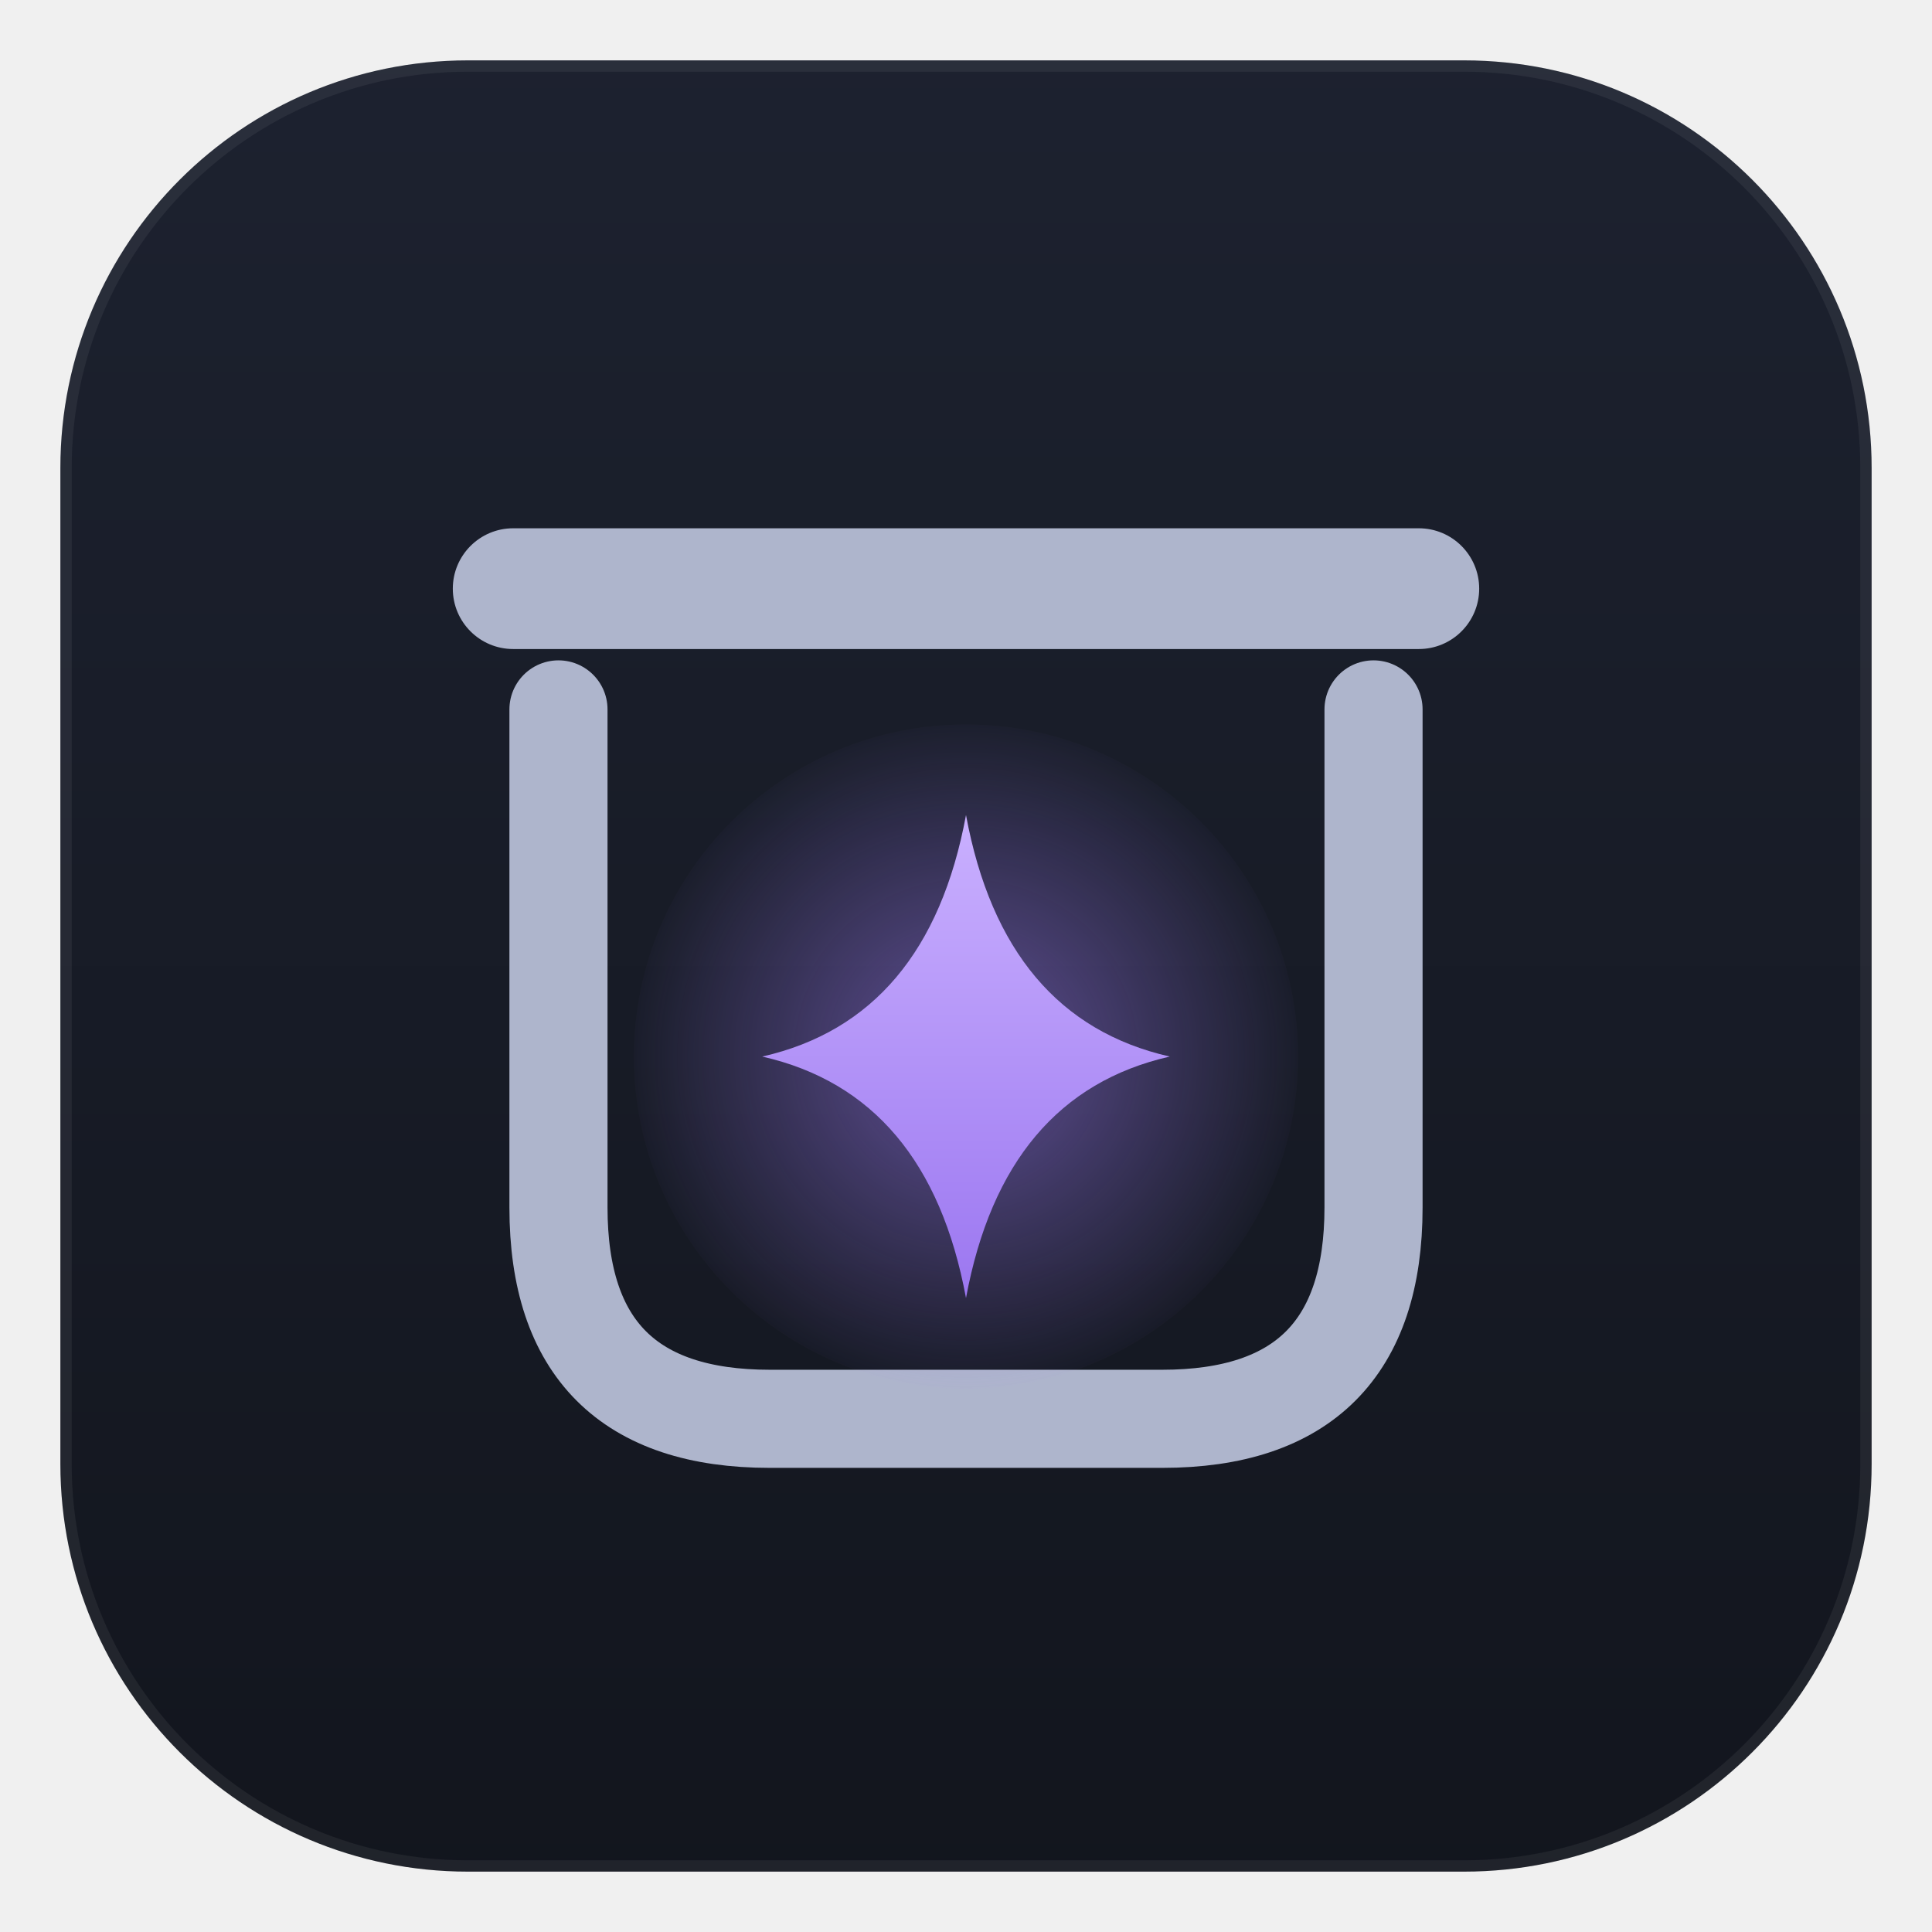
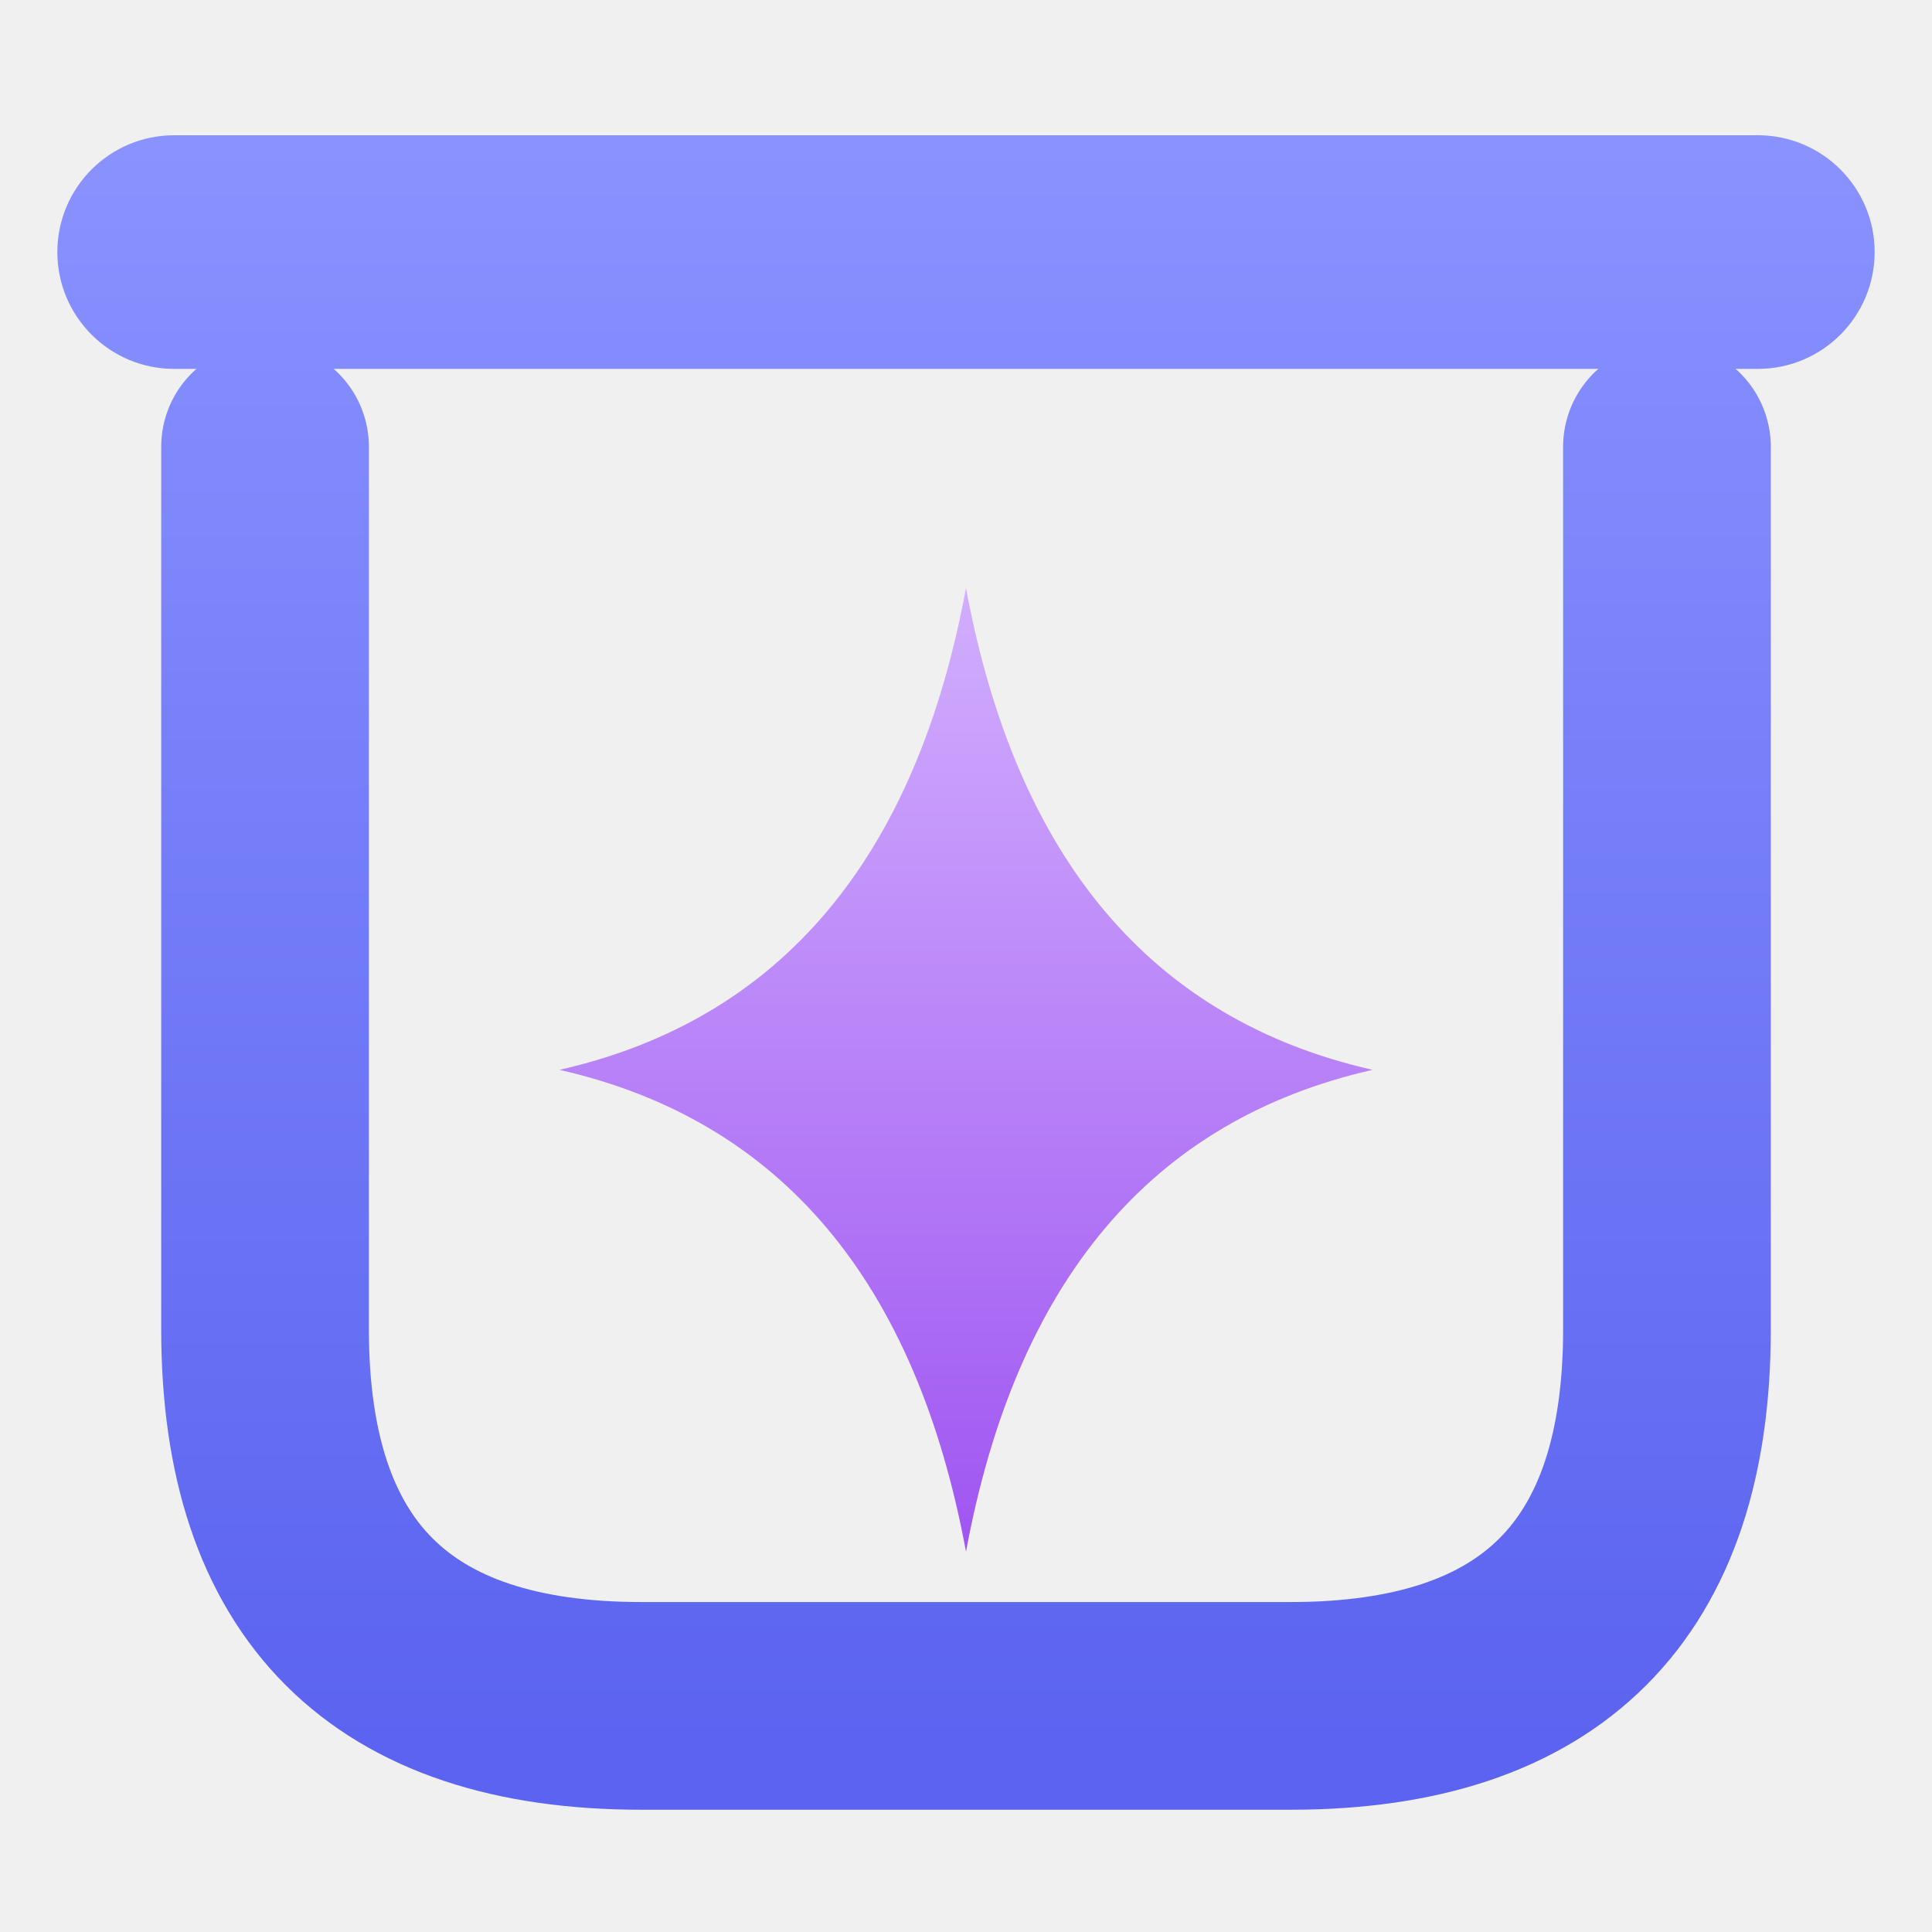
<svg xmlns="http://www.w3.org/2000/svg" width="256" height="256" viewBox="0 0 256 256" fill="none">
  <defs>
-     <linearGradient id="bg" x1="0" y1="0" x2="0" y2="256" gradientUnits="userSpaceOnUse">
-       <stop offset="0" stop-color="#1D2230" />
-       <stop offset="1" stop-color="#12151D" />
+     <linearGradient id="cont" x1="128" y1="66" x2="128" y2="192" gradientUnits="userSpaceOnUse">
+       <stop offset="0" stop-color="#8A93FF" />
+       <stop offset="1" stop-color="#5B63F0" />
    </linearGradient>
-     <linearGradient id="spark" x1="128" y1="106" x2="128" y2="174" gradientUnits="userSpaceOnUse">
-       <stop offset="0" stop-color="#CBB2FF" />
-       <stop offset="1" stop-color="#9A75F0" />
+     <linearGradient id="spark" x1="128" y1="102" x2="128" y2="178" gradientUnits="userSpaceOnUse">
+       <stop offset="0" stop-color="#D6B6FF" />
+       <stop offset="1" stop-color="#9A4DF0" />
    </linearGradient>
-     <radialGradient id="glow" cx="128" cy="140" r="46" gradientUnits="userSpaceOnUse">
-       <stop offset="0" stop-color="#9C7BF2" stop-opacity="0.55" />
-       <stop offset="1" stop-color="#9C7BF2" stop-opacity="0" />
-     </radialGradient>
  </defs>
-   <rect x="8" y="8" width="240" height="240" rx="54" fill="url(#bg)" />
-   <rect x="8.75" y="8.75" width="238.5" height="238.5" rx="53.25" stroke="#FFFFFF" stroke-opacity="0.06" stroke-width="1.5" />
-   <rect x="60" y="70" width="136" height="16" rx="8" fill="#AEB5CC" />
-   <path d="M74 94 L74 160 Q74 188 102 188 L154 188 Q182 188 182 160 L182 94" stroke="#AEB5CC" stroke-width="13" stroke-linecap="round" stroke-linejoin="round" />
-   <circle cx="128" cy="140" r="44" fill="url(#glow)" />
-   <path d="M128 108            Q133 135 155 140            Q133 145 128 172            Q123 145 101 140            Q123 135 128 108 Z" fill="url(#spark)" />
+   <g transform="translate(128 128) scale(1.72) translate(-128 -132)">
+     <rect x="58" y="68" width="140" height="18" rx="9" fill="url(#cont)" />
+     <path d="M74 92 L74 160 Q74 189 103 189 L153 189 Q182 189 182 160 L182 92" stroke="url(#cont)" stroke-width="16" stroke-linecap="round" stroke-linejoin="round" />
+     <g transform="translate(128 140) scale(1.16) translate(-128 -140)">
+       <path d="M128 108                Q133 135 155 140                Q133 145 128 172                Q123 145 101 140                Q123 135 128 108 Z" fill="url(#spark)" />
+     </g>
+   </g>
</svg>
